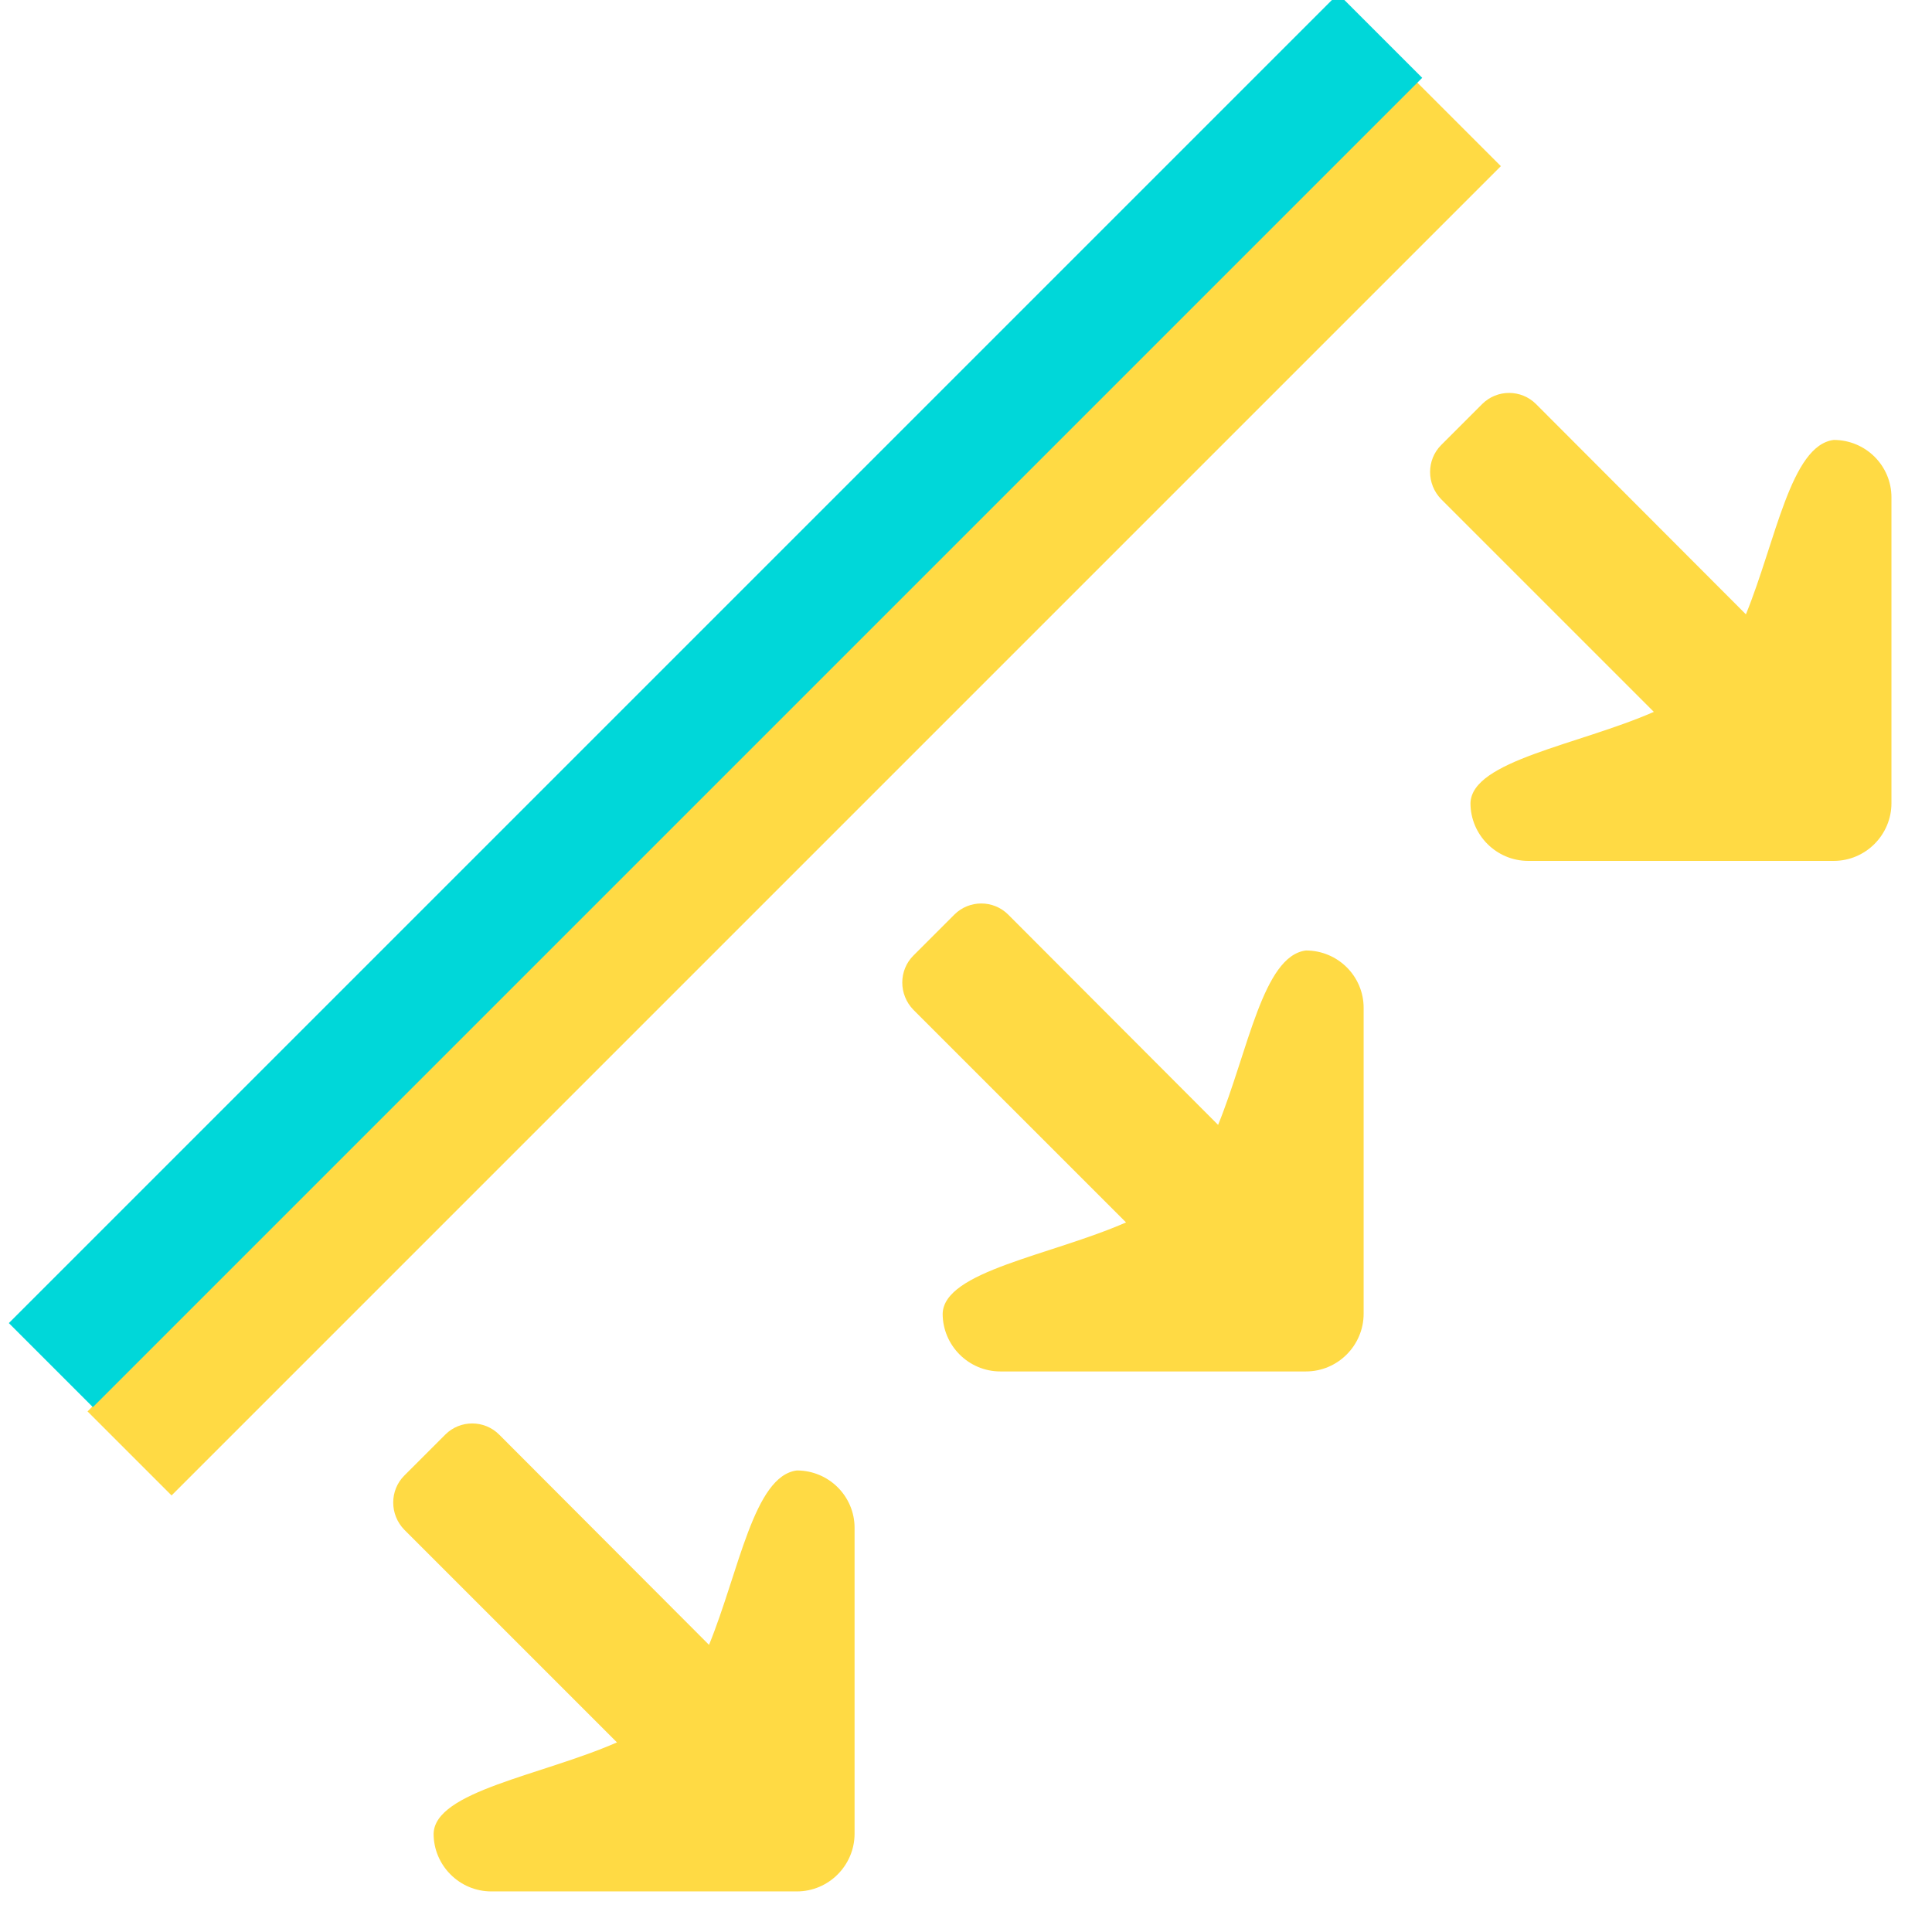
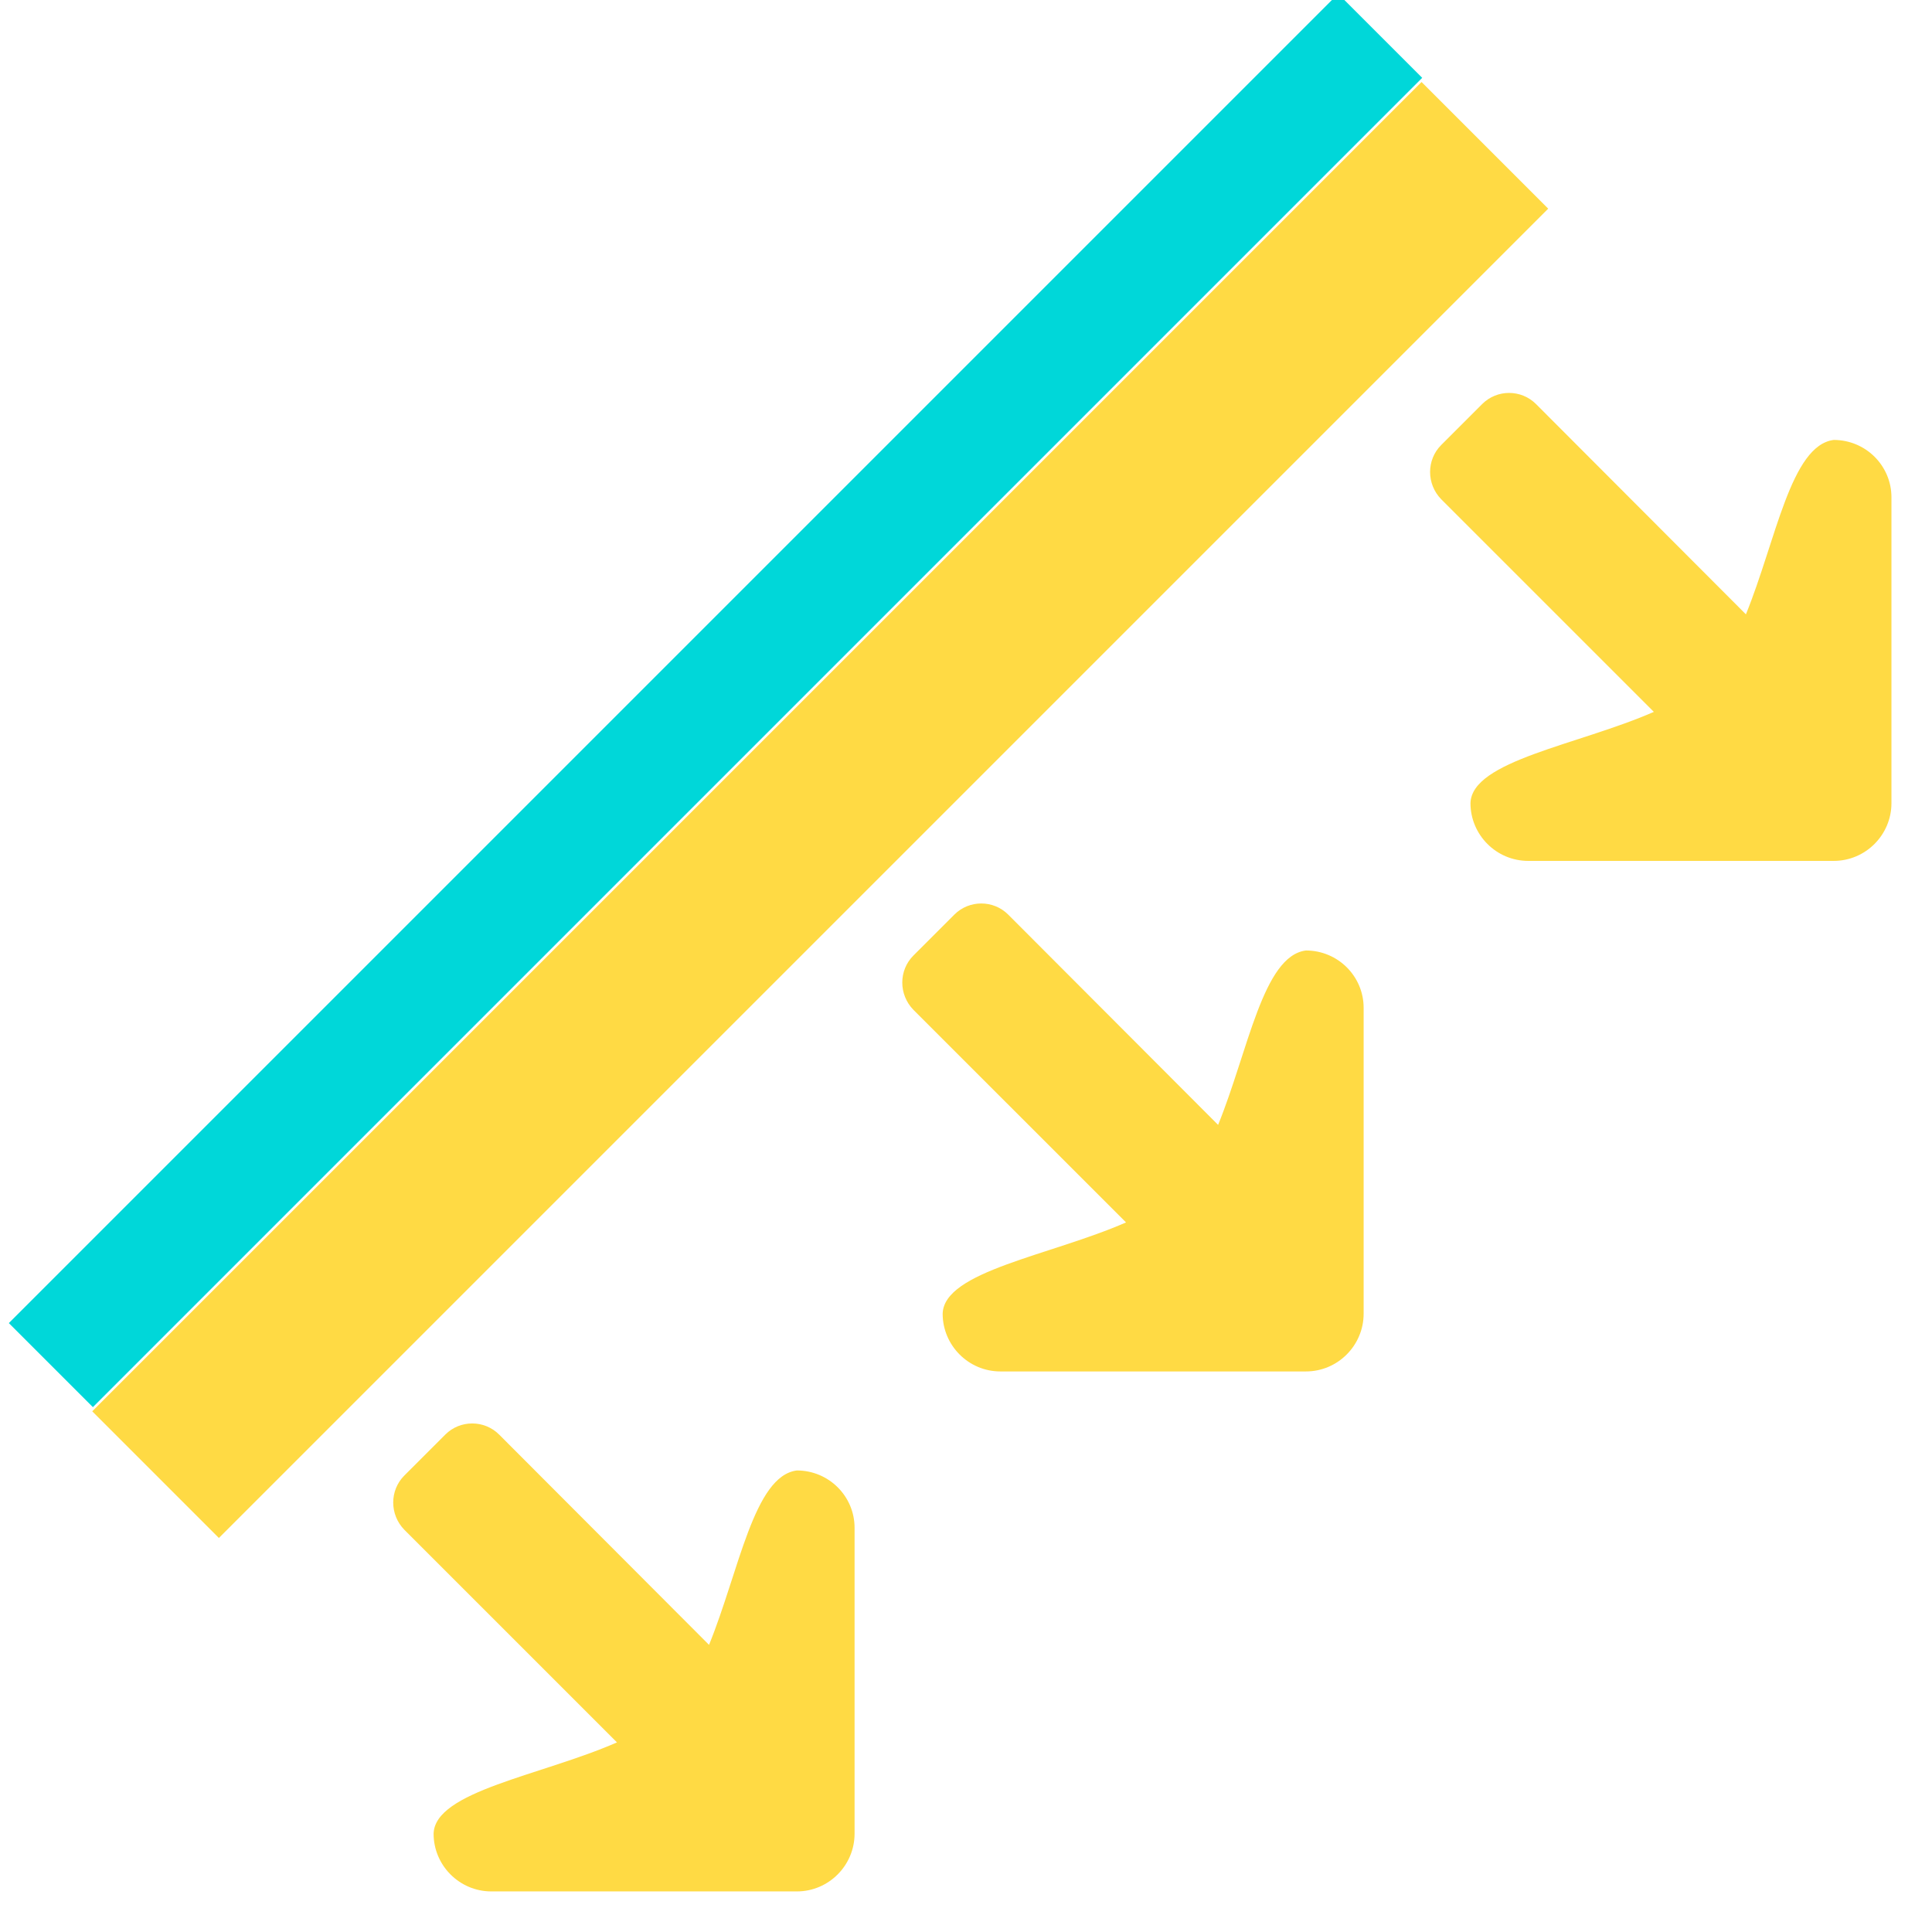
<svg xmlns="http://www.w3.org/2000/svg" version="1.1" width="1080" height="1080" viewBox="0 0 1080 1080" xml:space="preserve">
  <defs>
</defs>
  <rect x="0" y="0" width="100%" height="100%" fill="transparent" />
  <g transform="matrix(1 0 0 1 540 540)" id="69fe95bc-215a-4de9-8a5c-07db538ae0a1">
</g>
  <g transform="matrix(1 0 0 1 540 540)" id="447d697c-d8bc-40a3-a0fa-4d2fc1c25557">
    <rect style="stroke: none; stroke-width: 1; stroke-dasharray: none; stroke-linecap: butt; stroke-dashoffset: 0; stroke-linejoin: miter; stroke-miterlimit: 4; fill: rgb(255,255,255); fill-rule: nonzero; opacity: 1; visibility: hidden;" vector-effect="non-scaling-stroke" x="-540" y="-540" rx="0" ry="0" width="1080" height="1080" />
  </g>
  <g transform="matrix(3.6 0 0 3.6 928.38 350.45)">
    <path style="stroke: rgb(0,215,217); stroke-width: 0; stroke-dasharray: none; stroke-linecap: butt; stroke-dashoffset: 0; stroke-linejoin: miter; stroke-miterlimit: 4; fill: rgb(255,218,68); fill-rule: nonzero; opacity: 1;" vector-effect="non-scaling-stroke" transform=" translate(-50, -50)" d="M 76.854 20.966 C 81.821 20.966 85.82 24.965 85.82 29.872 L 85.82 77.366 C 85.82 82.275 81.821 86.332 76.854 86.332 L 29.417 86.332 C 24.45 86.332 20.451 82.275 20.451 77.366 C 20.633 70.762 37.172 68.342 48.925 63.192 L 15.907 30.176 C 13.605 27.813 13.605 24.056 15.907 21.754 L 22.268 15.393 C 24.57 13.091 28.326 13.091 30.628 15.393 L 63.221 48.047 C 67.888 36.597 70.188 21.814 76.854 20.966 z" stroke-linecap="round" />
  </g>
  <g transform="matrix(3.6 0 0 3.6 633.33 635.85)">
    <path style="stroke: rgb(0,215,217); stroke-width: 0; stroke-dasharray: none; stroke-linecap: butt; stroke-dashoffset: 0; stroke-linejoin: miter; stroke-miterlimit: 4; fill: rgb(255,218,68); fill-rule: nonzero; opacity: 1;" vector-effect="non-scaling-stroke" transform=" translate(-50, -50)" d="M 76.854 20.966 C 81.821 20.966 85.82 24.965 85.82 29.872 L 85.82 77.366 C 85.82 82.275 81.821 86.332 76.854 86.332 L 29.417 86.332 C 24.45 86.332 20.451 82.275 20.451 77.366 C 20.633 70.762 37.172 68.342 48.925 63.192 L 15.907 30.176 C 13.605 27.813 13.605 24.056 15.907 21.754 L 22.268 15.393 C 24.57 13.091 28.326 13.091 30.628 15.393 L 63.221 48.047 C 67.888 36.597 70.188 21.814 76.854 20.966 z" stroke-linecap="round" />
  </g>
  <g transform="matrix(3.6 0 0 3.6 348.76 926.52)">
    <path style="stroke: rgb(0,215,223); stroke-width: 0; stroke-dasharray: none; stroke-linecap: butt; stroke-dashoffset: 0; stroke-linejoin: miter; stroke-miterlimit: 4; fill: rgb(255,218,68); fill-rule: nonzero; opacity: 1;" vector-effect="non-scaling-stroke" transform=" translate(-50, -50)" d="M 76.854 20.966 C 81.821 20.966 85.82 24.965 85.82 29.872 L 85.82 77.366 C 85.82 82.275 81.821 86.332 76.854 86.332 L 29.417 86.332 C 24.45 86.332 20.451 82.275 20.451 77.366 C 20.633 70.762 37.172 68.342 48.925 63.192 L 15.907 30.176 C 13.605 27.813 13.605 24.056 15.907 21.754 L 22.268 15.393 C 24.57 13.091 28.326 13.091 30.628 15.393 L 63.221 48.047 C 67.888 36.597 70.188 21.814 76.854 20.966 z" stroke-linecap="round" />
  </g>
-   <g transform="matrix(11.23 -11.23 0.71 0.71 443.96 440.93)" id="d04ed187-7e34-4b29-a421-f62cb75a8741">
+   <g transform="matrix(11.23 -11.23 1.07 1.07 458.51 452.79)" id="d04ed187-7e34-4b29-a421-f62cb75a8741">
    <rect style="stroke: rgb(0,0,0); stroke-width: 0; stroke-dasharray: none; stroke-linecap: butt; stroke-dashoffset: 0; stroke-linejoin: miter; stroke-miterlimit: 4; fill: rgb(255,218,68); fill-rule: nonzero; opacity: 1;" vector-effect="non-scaling-stroke" x="-33.085" y="-33.085" rx="0" ry="0" width="66.17" height="66.17" />
  </g>
  <g transform="matrix(11.23 -11.23 0.71 0.71 399.98 391.56)" id="d04ed187-7e34-4b29-a421-f62cb75a8741">
    <rect style="stroke: rgb(0,0,0); stroke-width: 0; stroke-dasharray: none; stroke-linecap: butt; stroke-dashoffset: 0; stroke-linejoin: miter; stroke-miterlimit: 4; fill: rgb(0,215,217); fill-rule: nonzero; opacity: 1;" vector-effect="non-scaling-stroke" x="-33.085" y="-33.085" rx="0" ry="0" width="66.17" height="66.17" />
  </g>
</svg>
